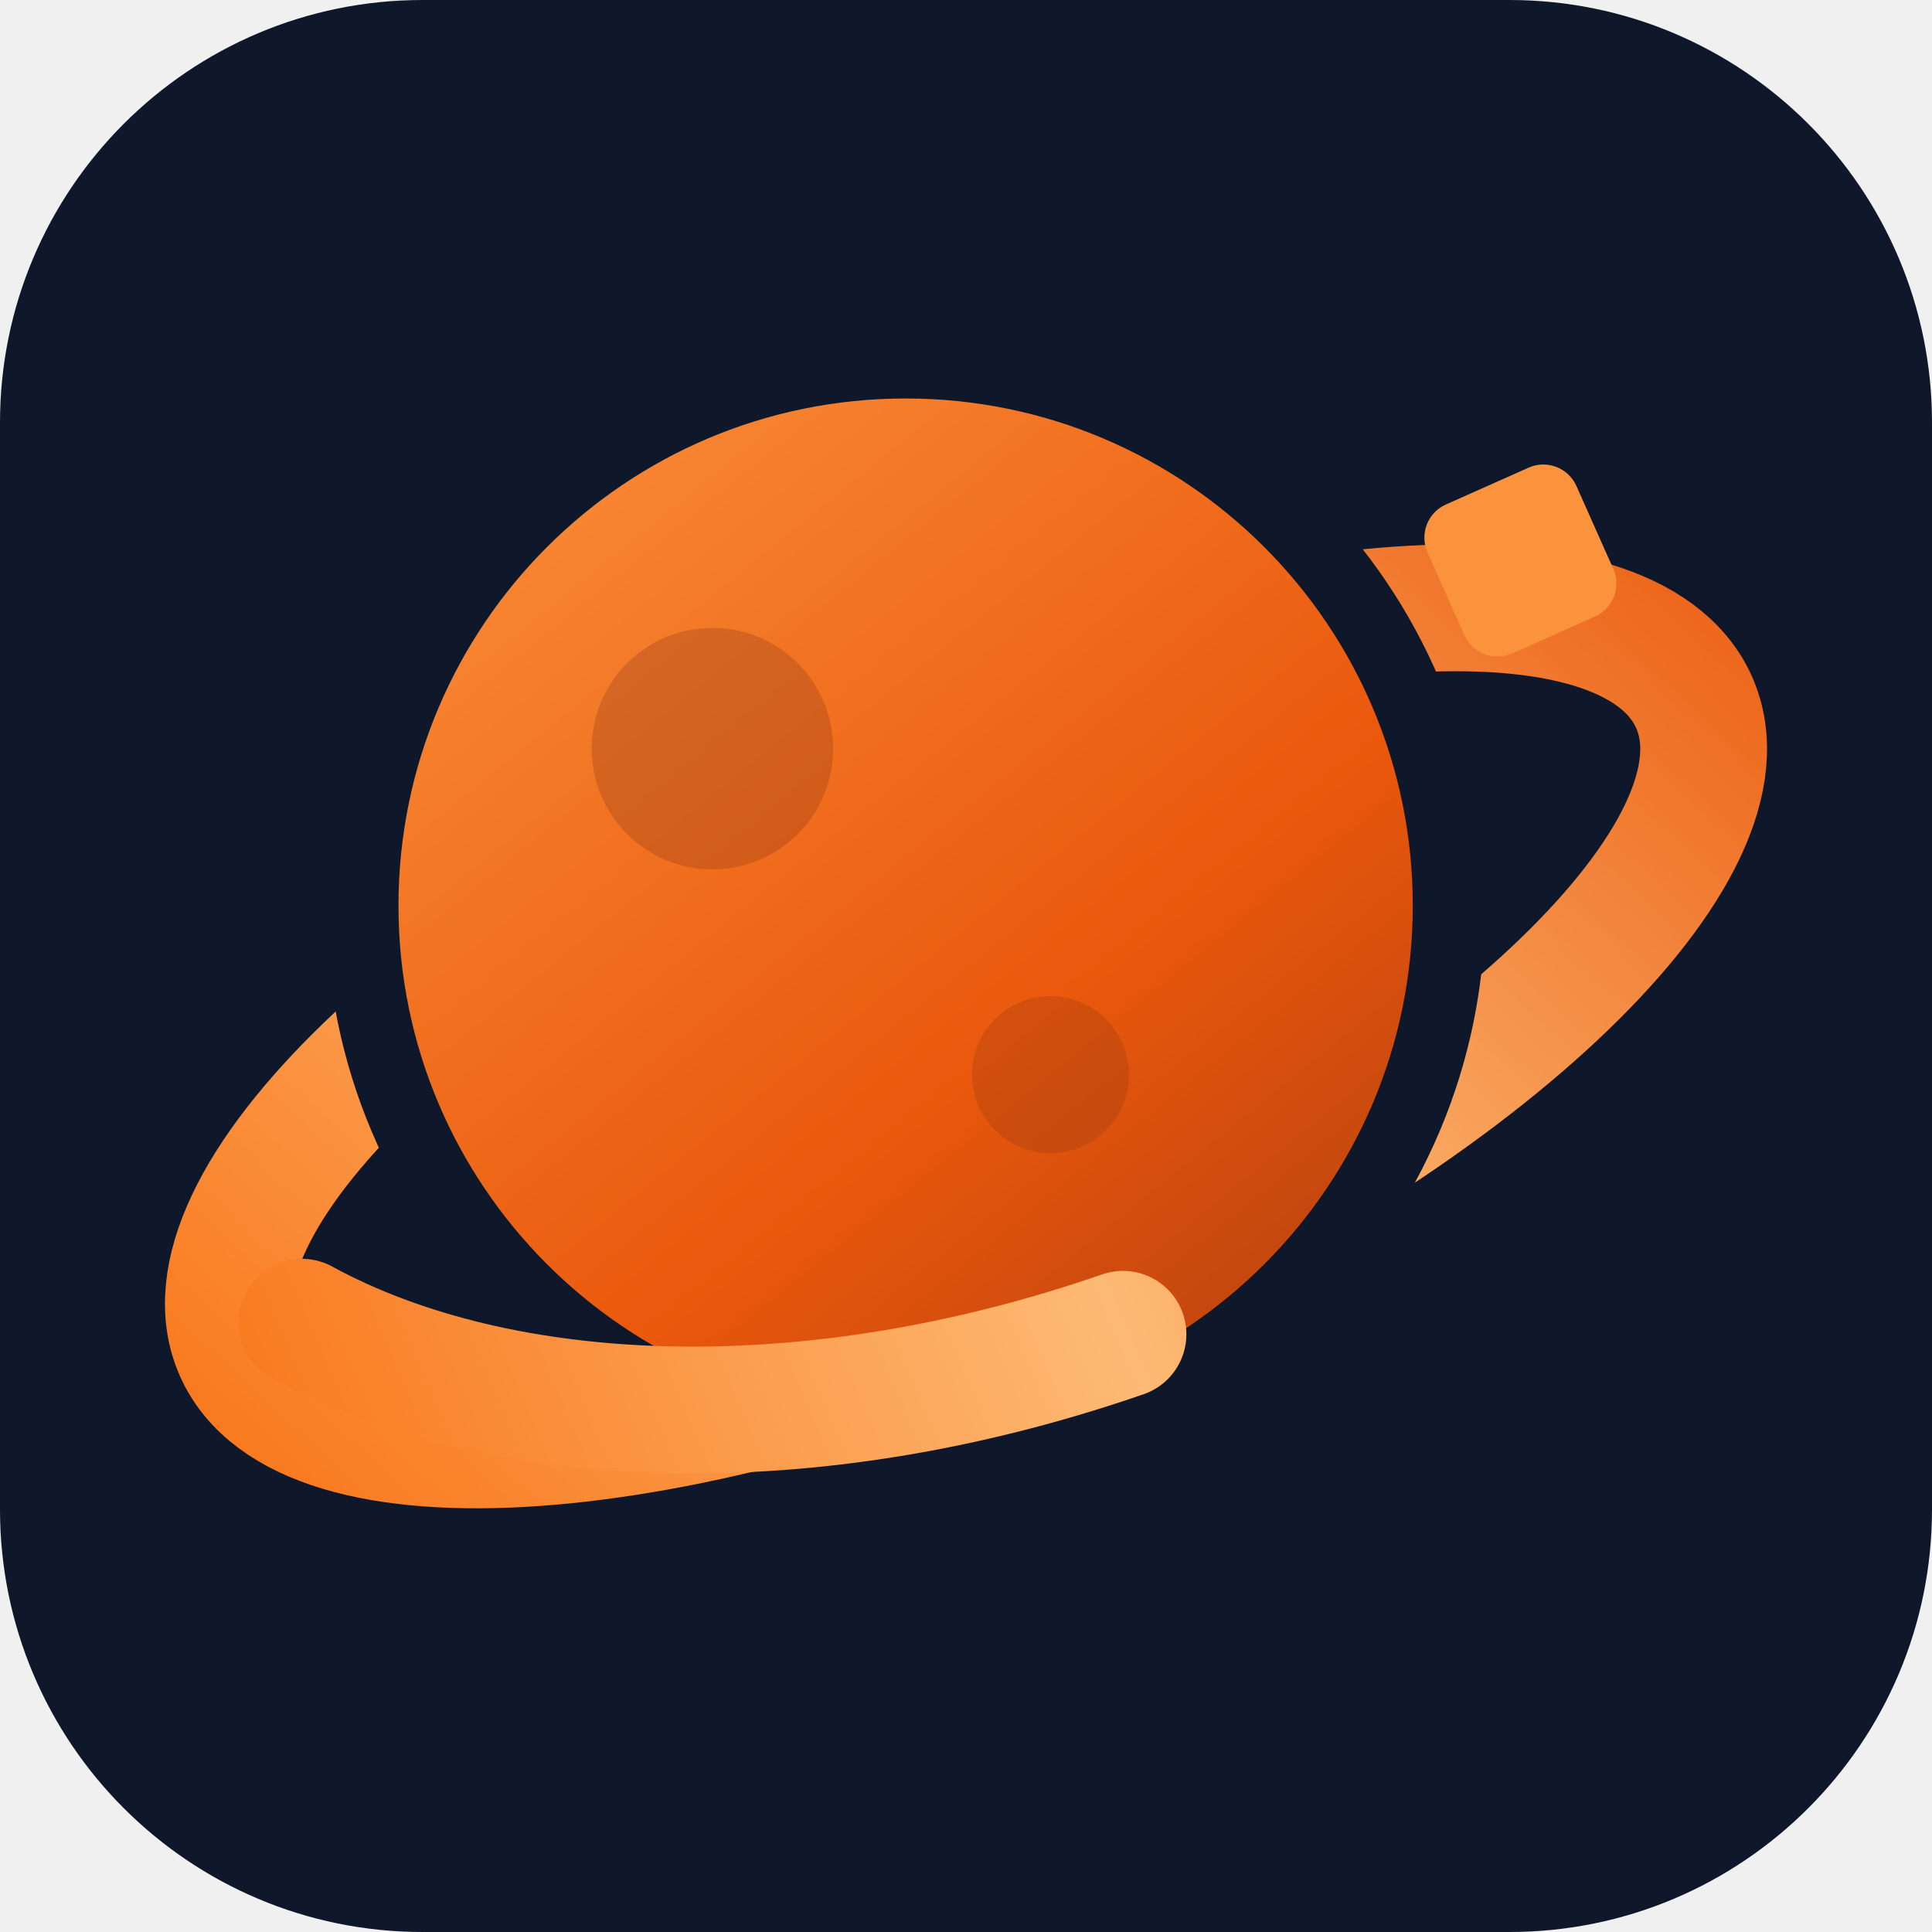
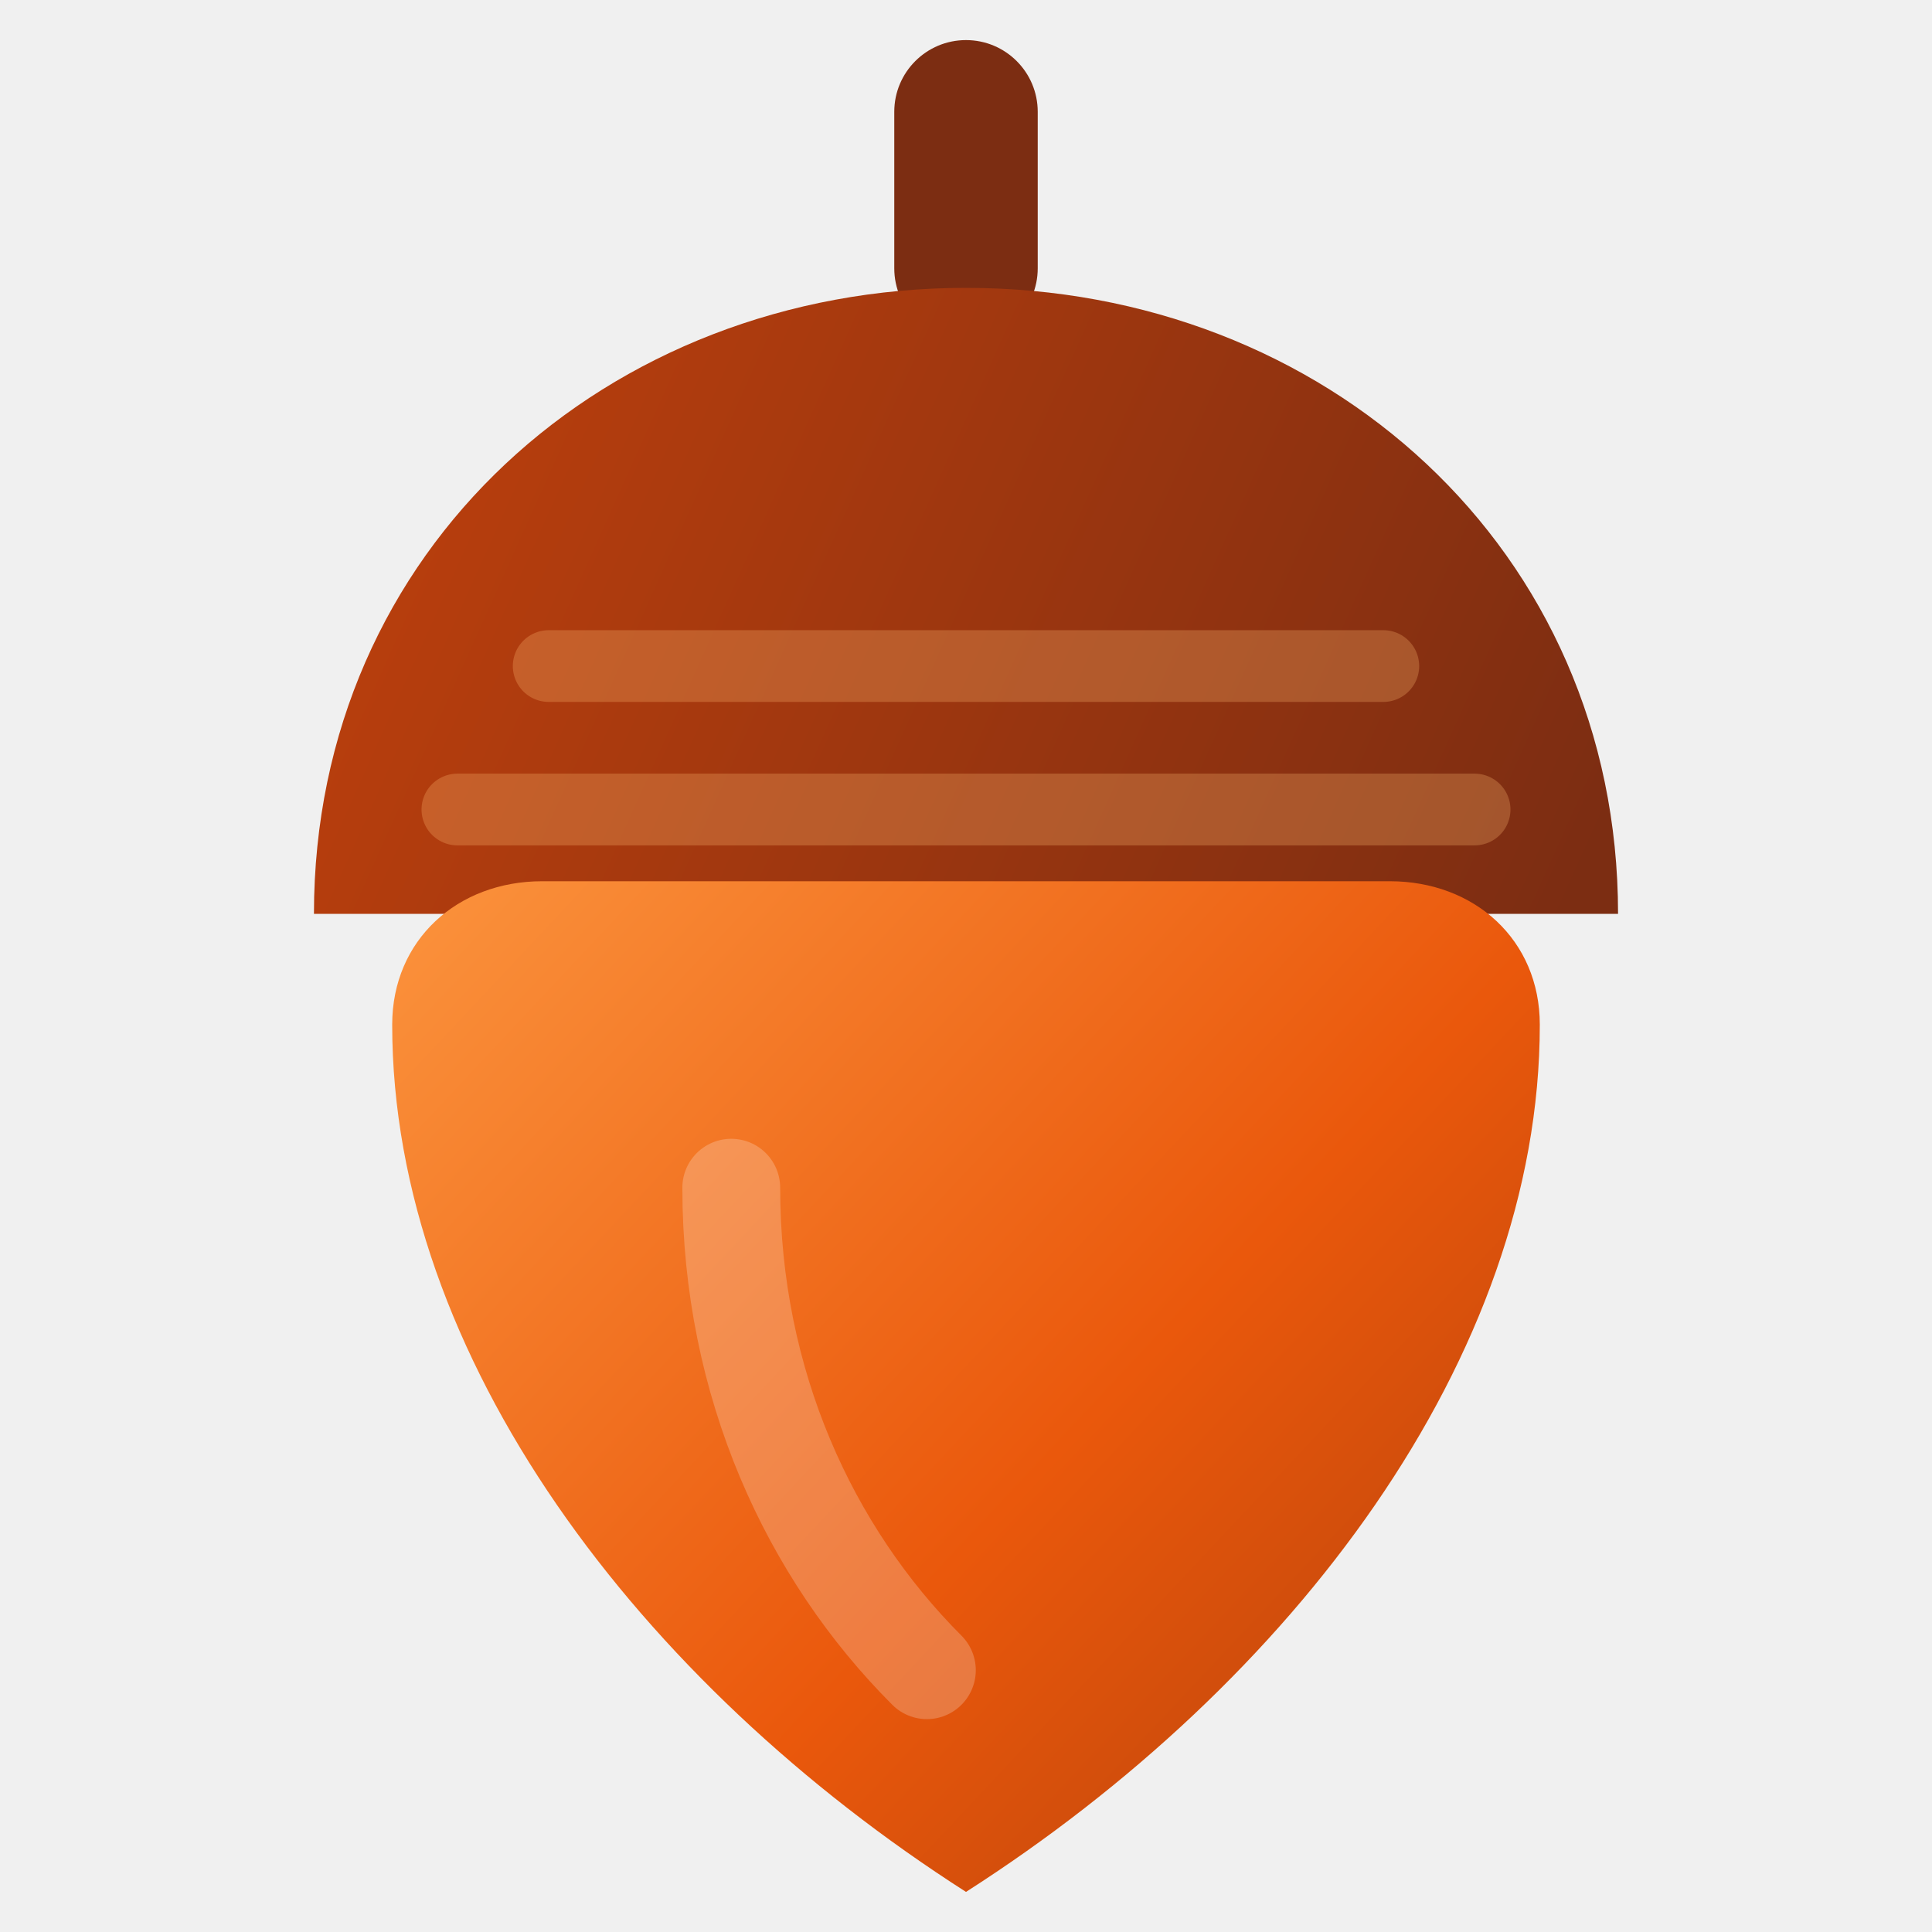
- <svg xmlns="http://www.w3.org/2000/svg" viewBox="0 0 32 32" fill="none">
+ <svg xmlns="http://www.w3.org/2000/svg" viewBox="0 0 32 32" width="32" height="32" fill="none">
  <defs>
-     <linearGradient id="p" x1="7" y1="6" x2="24" y2="27" gradientUnits="userSpaceOnUse">
+     <linearGradient id="nut" x1="8" y1="15" x2="24" y2="30" gradientUnits="userSpaceOnUse">
      <stop stop-color="#fb923c" />
-       <stop offset="0.55" stop-color="#ea580c" />
-       <stop offset="1" stop-color="#9a3412" />
+       <stop offset=".6" stop-color="#ea580c" />
+       <stop offset="1" stop-color="#b8430b" />
    </linearGradient>
-     <linearGradient id="r" x1="2" y1="22" x2="30" y2="10" gradientUnits="userSpaceOnUse">
-       <stop stop-color="#f97316" />
-       <stop offset="0.5" stop-color="#fdba74" />
-       <stop offset="1" stop-color="#ea580c" />
+     <linearGradient id="cap" x1="6" y1="6" x2="26" y2="15" gradientUnits="userSpaceOnUse">
+       <stop stop-color="#c2410c" />
+       <stop offset="1" stop-color="#7c2d12" />
    </linearGradient>
-     <mask id="b">
-       <rect width="32" height="32" fill="white" />
-       <circle cx="15" cy="15" r="9.6" fill="black" />
-     </mask>
  </defs>
-   <rect width="32" height="32" rx="7" fill="#0f172a" />
-   <g mask="url(#b)">
-     <ellipse cx="16" cy="17" rx="13.2" ry="4.8" transform="rotate(-24 16 17)" stroke="url(#r)" stroke-width="2.1" stroke-linecap="round" />
+   <g transform="translate(16 16) scale(1.08) translate(-16.7 -16)">
+     <rect x="15.6" y="1.8" width="2.2" height="4.6" rx="1.1" fill="#7c2d12" />
+     <path d="M6.7 15.2c0-5.6 4.5-9.6 10-9.6s10 4 10 9.6Z" fill="url(#cap)" />
+     <path d="M10.3 11.4h12.8M8.9 13.6h15.6" stroke="#fdba74" stroke-opacity=".28" stroke-width="1.1" stroke-linecap="round" />
+     <path d="M16.7 30.2C11.7 27 7.9 22 7.9 16.9c0-1.3 1-2.2 2.3-2.2h13c1.3 0 2.3.9 2.3 2.2 0 5.1-3.8 10.1-8.8 13.3Z" fill="url(#nut)" />
+     <path d="M13.1 19.4c0 3 1.2 5.6 3 7.4" stroke="#fff" stroke-opacity=".22" stroke-width="1.5" stroke-linecap="round" />
  </g>
-   <circle cx="15" cy="15" r="8.4" fill="url(#p)" />
-   <circle cx="11.8" cy="12.4" r="2" fill="#7c2d12" opacity="0.26" />
-   <circle cx="17.4" cy="17.8" r="1.3" fill="#7c2d12" opacity="0.22" />
-   <path d="M5 21.9C8.3 23.7 13.4 23.9 18.6 22.1" stroke="url(#r)" stroke-width="2.1" stroke-linecap="round" />
-   <rect x="23.4" y="8.6" width="2.7" height="2.7" rx="0.6" transform="rotate(-24 23.4 8.6)" fill="#fb923c" />
</svg>
